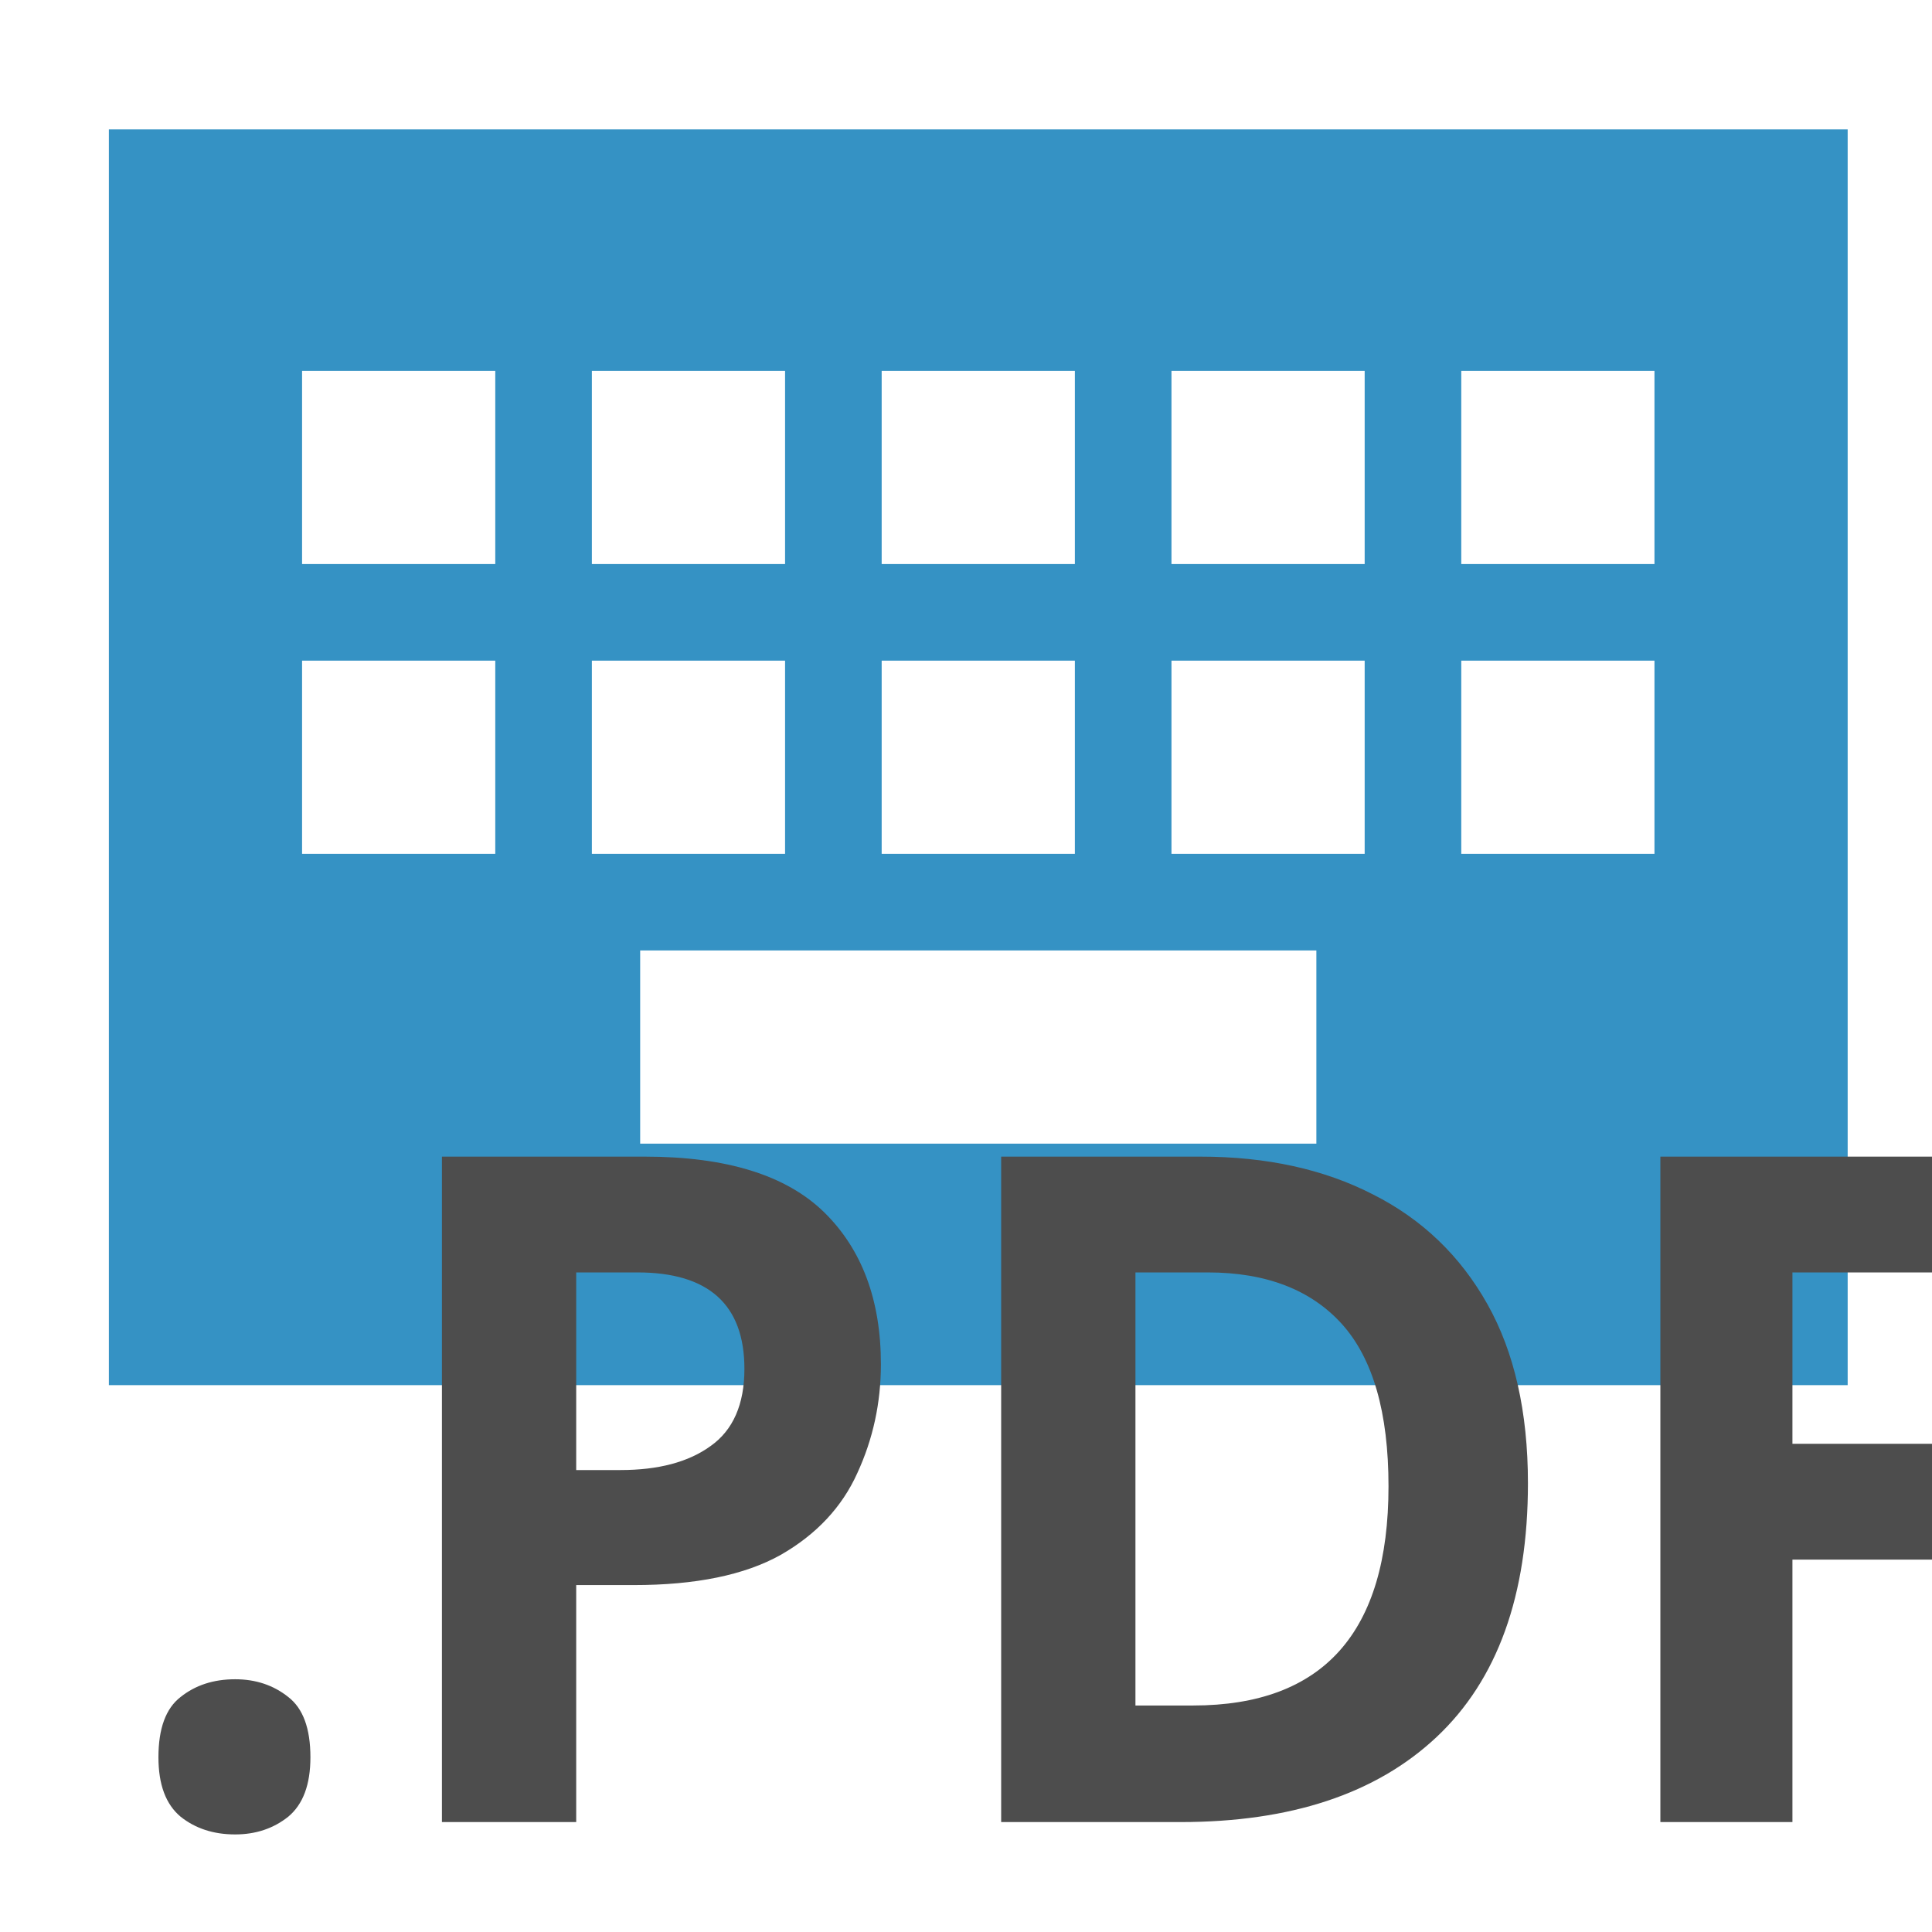
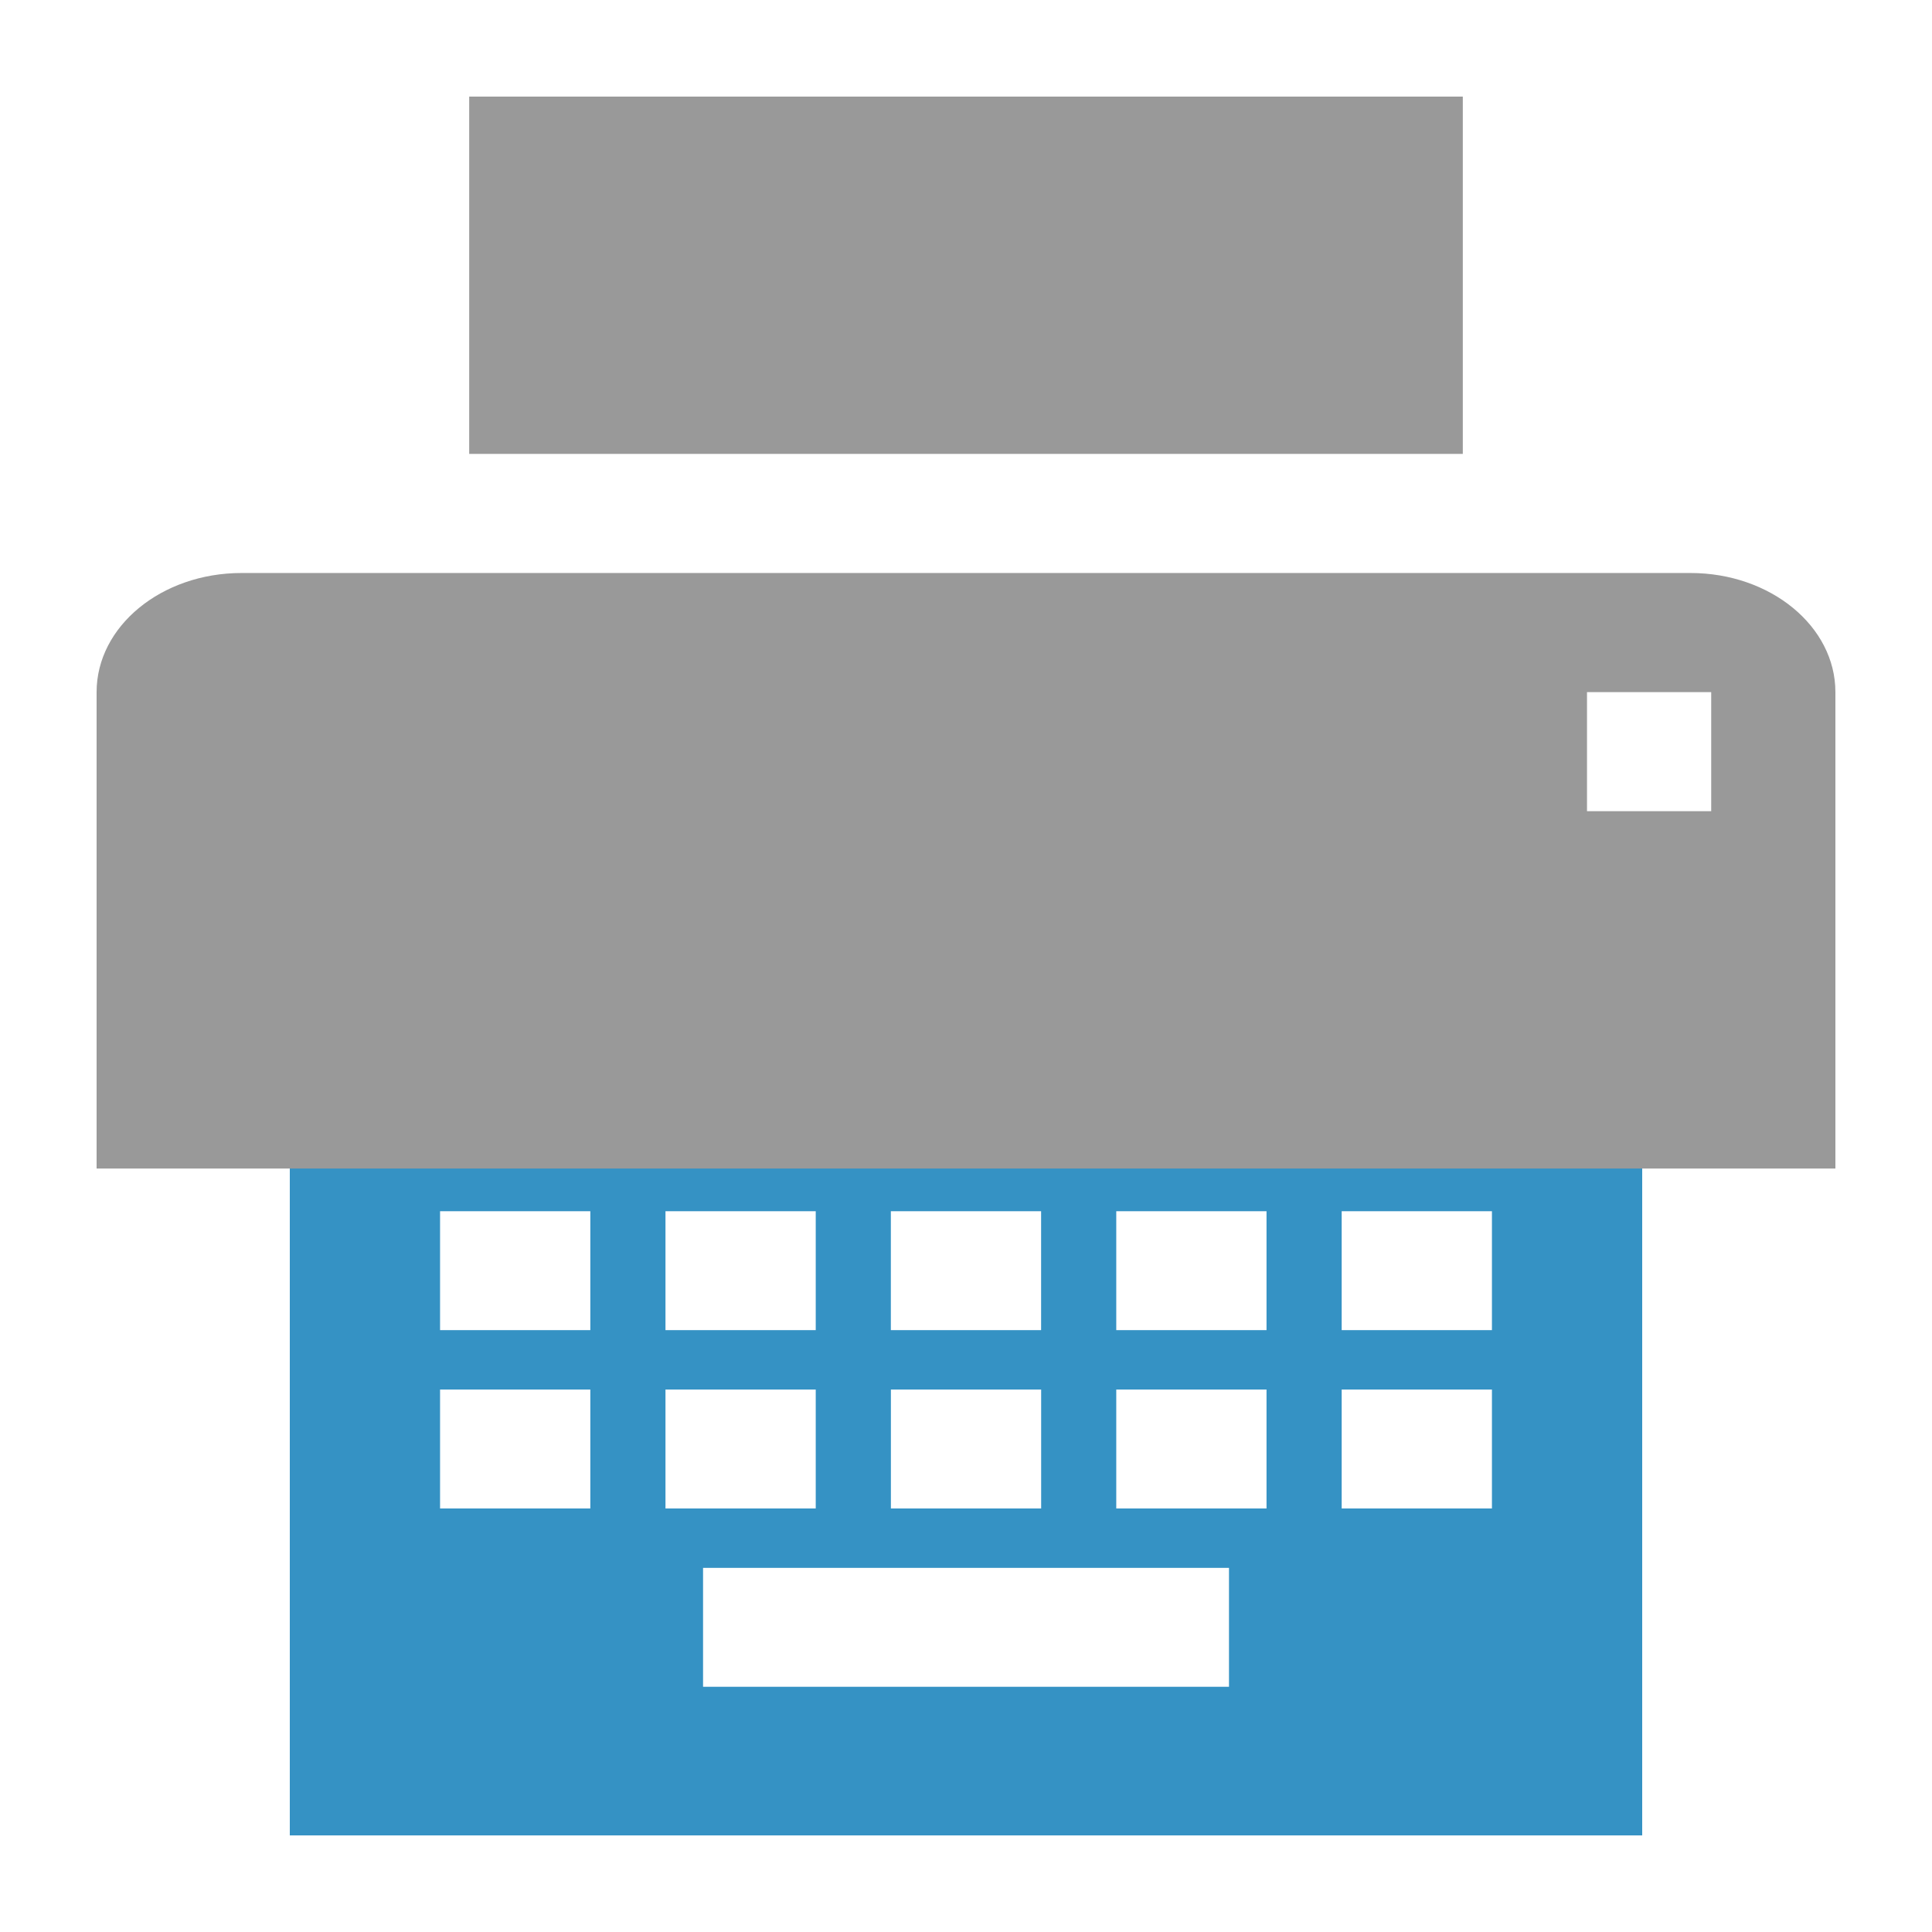
- <svg xmlns="http://www.w3.org/2000/svg" width="40" height="40" viewBox="0 0 40 40" version="1.1" id="svg1338">
-   <defs id="defs1342" />
-   <path fill="#3592c4" fill-rule="evenodd" d="M 2.254,2.678 H 38.254 V 28.678 H 2.254 Z m 16,5 h 4 v 4 h -4 z m 6,0 h 4 v 4 h -4 z m 6,0 h 4 v 4 h -4 z m 0,6 h 4 v 4 h -4 z m -6,0 h 4 v 4 h -4 z m -12,0 h 4 v 4 h -4 z m -6,0 h 4 v 4 H 6.254 Z m 0,-6 H 10.254 V 11.678 H 6.254 Z m 6,0 h 4 v 4 h -4 z m 6,6 h 4 v 4 h -4 z m 9,10 h -14 v -4 h 14 z" id="path1336" />
-   <text xml:space="preserve" style="font-style:normal;font-variant:normal;font-weight:bold;font-stretch:normal;font-size:18.865px;font-family:Calibri;-inkscape-font-specification:'Calibri, Bold';font-variant-ligatures:normal;font-variant-caps:normal;font-variant-numeric:normal;font-variant-east-asian:normal;fill:#4d4d4d;fill-opacity:1;stroke-width:1.572" x="2.278" y="36.879" id="text176" transform="scale(0.9775954,1.022918)">
-     <tspan id="tspan1218" x="2.278" y="36.879">.PDF</tspan>
-   </text>
+ <svg xmlns="http://www.w3.org/2000/svg" width="40" height="40" viewBox="0 0 40 40" version="1.1" id="svg12">
+   <defs id="defs16" />
+   <path fill="#3592C4" fill-rule="evenodd" d="M 6,22 H 34 V 38 H 6 Z m 12.444,3.077 h 3.111 v 2.462 h -3.111 z m 4.667,0 h 3.111 v 2.462 h -3.111 z m 4.667,0 h 3.111 v 2.462 h -3.111 z m 0,3.692 h 3.111 v 2.462 h -3.111 z m -4.667,0 h 3.111 v 2.462 h -3.111 z m -9.333,0 h 3.111 v 2.462 h -3.111 z m -4.667,0 H 12.222 V 31.231 H 9.111 Z m 0,-3.692 h 3.111 v 2.462 H 9.111 Z m 4.667,0 h 3.111 v 2.462 h -3.111 z m 4.667,3.692 h 3.111 v 2.462 h -3.111 z m 7,6.154 H 14.556 v -2.462 h 10.889 z" id="path10" style="stroke-width:0.692" />
+   <g fill="#6e6e6e" transform="matrix(2.571429,0,0,2.465841,2,2)" id="g8" style="fill:#999999;fill-opacity:1">
+     <path d="M 1.167,4 H 12.833 C 13.478,4 14,4.448 14,5 V 9 H 0 V 5 C 0,4.448 0.522,4 1.167,4 Z M 12,5 v 1 h 1 V 5 Z" id="path2" style="fill:#999999;fill-opacity:1" />
+     <rect width="8" height="3" x="3" id="rect6" y="0" style="fill:#999999;fill-opacity:1" />
+   </g>
</svg>
